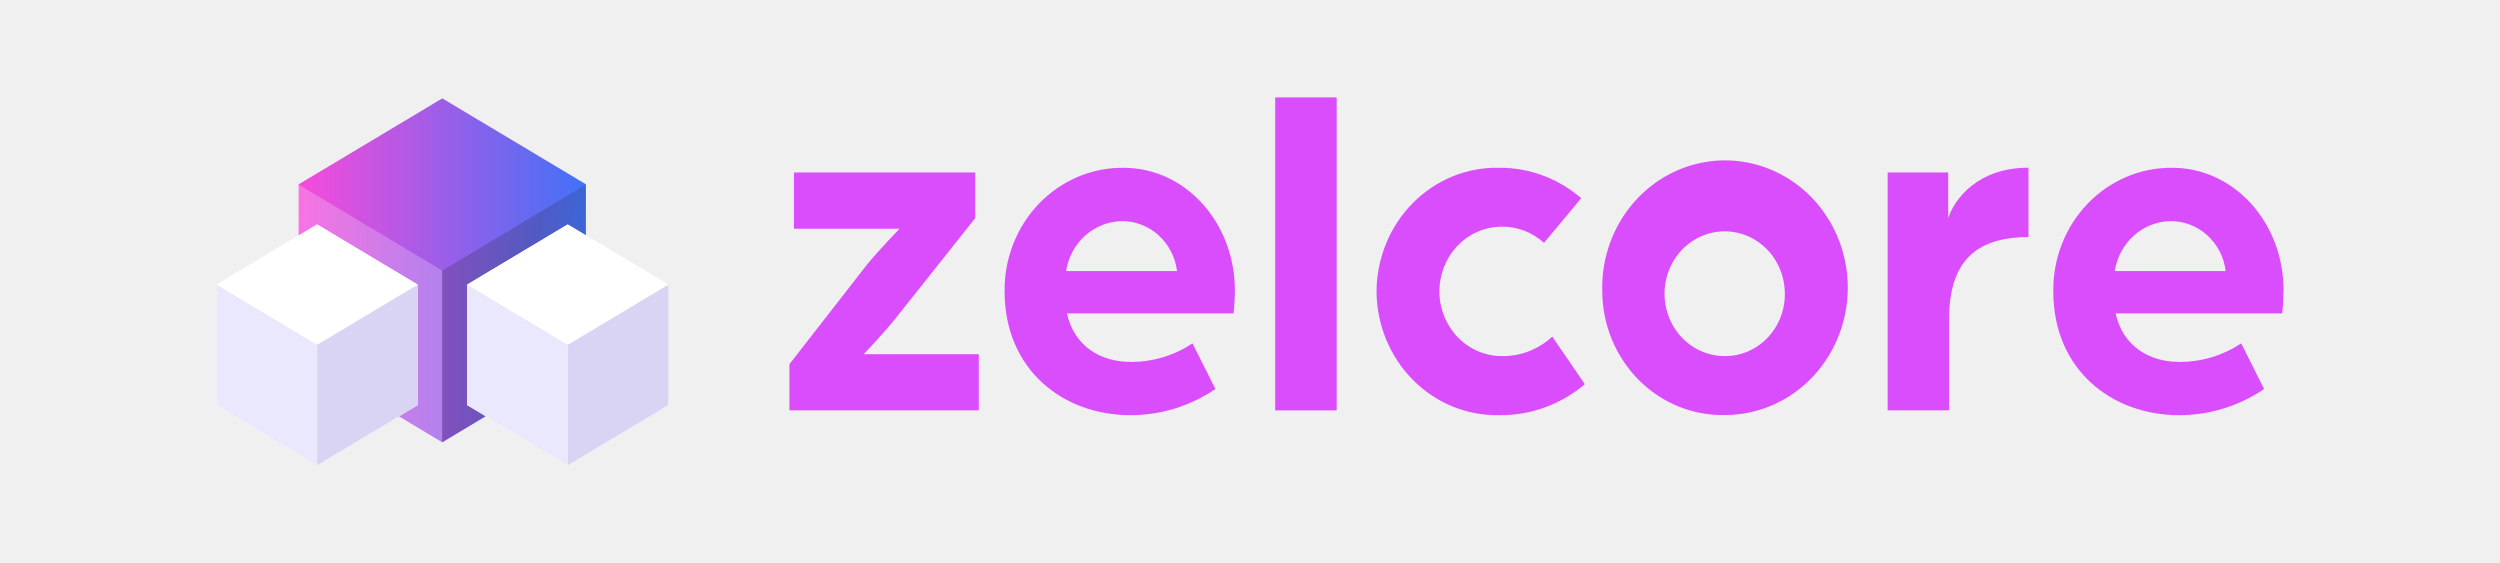
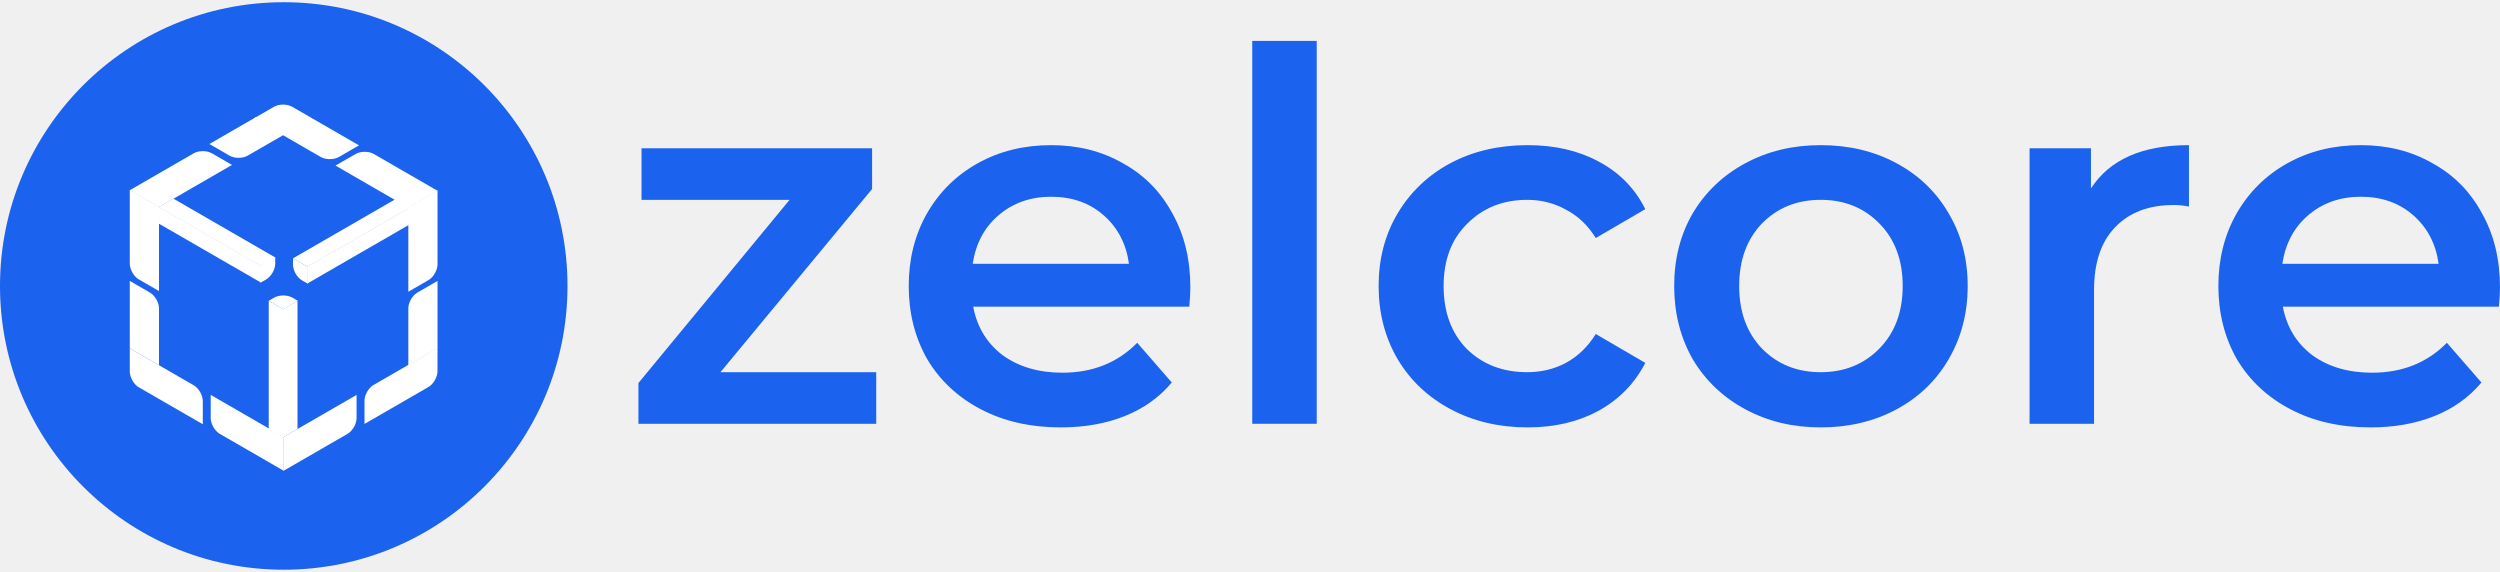
- <svg xmlns="http://www.w3.org/2000/svg" width="231" height="52" viewBox="0 0 231 52" fill="none">
-   <g clip-path="url(#clip0_757_362)">
-     <path d="M72.941 33.654L80.025 24.558C81.122 23.192 83.116 21.133 83.116 21.133H73.361V15.938H90.109V20.157L82.987 29.124C81.8 30.657 79.805 32.726 79.805 32.726H90.44V37.913H72.941V33.654Z" fill="#DA4DFC" />
-     <path d="M92.825 26.926C92.807 25.424 93.078 23.933 93.623 22.542C94.168 21.15 94.975 19.885 95.997 18.821C97.02 17.757 98.237 16.915 99.578 16.346C100.918 15.776 102.355 15.49 103.803 15.503C109.569 15.503 114.103 20.601 114.103 26.847C114.098 27.551 114.057 28.255 113.979 28.956H98.581C99.259 31.984 101.673 33.439 104.471 33.439C106.497 33.453 108.482 32.858 110.189 31.727L112.305 35.945C109.961 37.533 107.219 38.373 104.419 38.36C98.247 38.358 92.825 34.181 92.825 26.926ZM108.758 25.046C108.596 23.759 107.985 22.579 107.041 21.729C106.096 20.879 104.883 20.418 103.632 20.433C102.392 20.458 101.2 20.933 100.263 21.776C99.327 22.619 98.705 23.776 98.507 25.046H108.758Z" fill="#DA4DFC" />
-     <path d="M117.828 9H123.508V37.922H117.828V9Z" fill="#DA4DFC" />
-     <path d="M127.191 26.925C127.201 25.401 127.502 23.894 128.078 22.492C128.654 21.09 129.494 19.82 130.547 18.758C131.601 17.695 132.847 16.86 134.215 16.301C135.582 15.742 137.043 15.471 138.513 15.502C141.284 15.479 143.973 16.475 146.102 18.313L142.666 22.441C141.554 21.431 140.114 20.897 138.637 20.946C137.116 20.982 135.67 21.64 134.614 22.776C133.559 23.913 132.979 25.436 133.002 27.013C133.024 28.591 133.648 30.095 134.735 31.199C135.823 32.302 137.287 32.915 138.809 32.904C140.512 32.922 142.16 32.28 143.429 31.103L146.44 35.498C144.206 37.389 141.4 38.402 138.516 38.358C137.046 38.39 135.584 38.117 134.216 37.558C132.848 36.998 131.601 36.162 130.547 35.098C129.493 34.034 128.654 32.764 128.078 31.361C127.502 29.958 127.2 28.45 127.191 26.925Z" fill="#DA4DFC" />
-     <path d="M148.048 26.926C147.982 24.584 148.592 22.276 149.799 20.297C151.006 18.317 152.756 16.756 154.824 15.814C156.892 14.872 159.184 14.591 161.407 15.007C163.63 15.424 165.682 16.519 167.301 18.152C168.92 19.786 170.032 21.883 170.494 24.175C170.957 26.468 170.749 28.851 169.897 31.02C169.045 33.19 167.588 35.046 165.713 36.351C163.837 37.657 161.629 38.352 159.37 38.348C157.9 38.38 156.439 38.109 155.072 37.55C153.704 36.991 152.457 36.156 151.404 35.093C150.35 34.031 149.511 32.761 148.935 31.359C148.359 29.957 148.057 28.45 148.048 26.926ZM164.916 26.926C164.875 25.796 164.515 24.703 163.88 23.783C163.244 22.864 162.363 22.158 161.344 21.755C160.325 21.351 159.214 21.268 158.149 21.514C157.085 21.76 156.114 22.326 155.357 23.14C154.6 23.954 154.091 24.982 153.893 26.094C153.695 27.206 153.817 28.354 154.244 29.395C154.67 30.436 155.383 31.323 156.292 31.947C157.202 32.571 158.269 32.904 159.359 32.904C160.108 32.91 160.851 32.757 161.541 32.456C162.231 32.154 162.855 31.71 163.375 31.151C163.894 30.592 164.299 29.929 164.564 29.203C164.829 28.476 164.948 27.701 164.916 26.926Z" fill="#DA4DFC" />
-     <path d="M174.418 15.938H180.012V20.156C180.604 18.355 182.771 15.495 187.43 15.495V21.906C182.513 21.906 180.099 24.232 180.099 29.468V37.912H174.418V15.938Z" fill="#DA4DFC" />
-     <path d="M189.724 26.926C189.705 25.424 189.976 23.933 190.521 22.542C191.066 21.15 191.873 19.885 192.896 18.821C193.918 17.757 195.136 16.915 196.476 16.346C197.816 15.776 199.253 15.49 200.702 15.503C206.468 15.503 211.002 20.601 211.002 26.847C210.997 27.551 210.956 28.255 210.878 28.956H195.48C196.158 31.984 198.572 33.439 201.37 33.439C203.395 33.453 205.381 32.858 207.088 31.727L209.203 35.945C206.859 37.533 204.118 38.373 201.318 38.36C195.146 38.358 189.724 34.181 189.724 26.926ZM205.656 25.046C205.495 23.759 204.884 22.579 203.939 21.729C202.994 20.879 201.782 20.418 200.531 20.433C199.291 20.458 198.098 20.933 197.162 21.776C196.225 22.619 195.603 23.776 195.405 25.046H205.656Z" fill="#DA4DFC" />
-     <path d="M54.136 32.915V17.028L40.867 9.089L27.598 17.028V32.915L40.867 40.863L54.136 32.915Z" fill="url(#paint0_linear_757_362)" />
-     <path opacity="0.56" d="M40.859 25.006L27.598 17.067V32.915L40.859 40.853V25.006Z" fill="url(#paint1_linear_757_362)" />
-     <path opacity="0.56" d="M40.859 40.852L40.869 40.862L54.138 32.914V17.067L54.129 17.057L40.859 25.006V40.852Z" fill="url(#paint2_linear_757_362)" />
-     <path d="M52.454 20.74L43.156 26.302V37.428L52.454 43.001L61.752 37.428V26.302L52.454 20.74Z" fill="white" />
-     <path d="M29.298 20.74L20 26.302V37.428L29.298 43.001L38.596 37.428V26.302L29.298 20.74Z" fill="white" />
-     <path d="M52.454 31.864L43.156 26.302L52.454 20.739L61.752 26.302L52.454 31.864Z" fill="white" />
-     <path d="M52.454 43L43.156 37.427V26.302L52.454 31.864V43Z" fill="url(#paint3_linear_757_362)" />
-     <path d="M61.759 37.427L52.461 43V31.864L61.759 26.302V37.427Z" fill="url(#paint4_linear_757_362)" />
-     <path d="M29.298 31.864L20 26.302L29.298 20.739L38.596 26.302L29.298 31.864Z" fill="white" />
-     <path d="M29.298 43L20 37.427V26.302L29.298 31.864V43Z" fill="url(#paint5_linear_757_362)" />
-     <path d="M38.599 37.427L29.301 43V31.864L38.599 26.302V37.427Z" fill="url(#paint6_linear_757_362)" />
-   </g>
-   <defs>
-     <linearGradient id="paint0_linear_757_362" x1="54.003" y1="67.172" x2="27.624" y2="67.172" gradientUnits="userSpaceOnUse">
-       <stop stop-color="#4171F7" />
-       <stop offset="1" stop-color="#F74BDA" />
-     </linearGradient>
-     <linearGradient id="paint1_linear_757_362" x1="29.308" y1="74.248" x2="38.248" y2="72.496" gradientUnits="userSpaceOnUse">
-       <stop stop-color="white" stop-opacity="0" />
-       <stop offset="1" stop-color="white" stop-opacity="0.4" />
-     </linearGradient>
-     <linearGradient id="paint2_linear_757_362" x1="42.015" y1="68.285" x2="53.137" y2="70.103" gradientUnits="userSpaceOnUse">
-       <stop stop-color="#231F20" stop-opacity="0.4" />
-       <stop offset="1" stop-color="#231F20" stop-opacity="0" />
-     </linearGradient>
-     <linearGradient id="paint3_linear_757_362" x1="46.234" y1="68.833" x2="52.974" y2="79.594" gradientUnits="userSpaceOnUse">
-       <stop stop-color="#EAE8FC" />
-       <stop offset="0.52" stop-color="#F7F7FE" />
-       <stop offset="1" stop-color="white" />
-     </linearGradient>
-     <linearGradient id="paint4_linear_757_362" x1="58.374" y1="71.287" x2="52.229" y2="79.528" gradientUnits="userSpaceOnUse">
-       <stop stop-color="#DAD4F4" />
-       <stop offset="0.65" stop-color="#F1EFFB" />
-       <stop offset="1" stop-color="white" />
-     </linearGradient>
-     <linearGradient id="paint5_linear_757_362" x1="23.078" y1="68.833" x2="29.818" y2="79.594" gradientUnits="userSpaceOnUse">
-       <stop stop-color="#EAE8FC" />
-       <stop offset="0.52" stop-color="#F7F7FE" />
-       <stop offset="1" stop-color="white" />
-     </linearGradient>
-     <linearGradient id="paint6_linear_757_362" x1="35.214" y1="71.287" x2="29.069" y2="79.528" gradientUnits="userSpaceOnUse">
-       <stop stop-color="#DAD4F4" />
-       <stop offset="0.65" stop-color="#F1EFFB" />
-       <stop offset="1" stop-color="white" />
-     </linearGradient>
-     <clipPath id="clip0_757_362">
-       <rect width="191" height="34" fill="white" transform="translate(20 9)" />
-     </clipPath>
-   </defs>
+ <svg xmlns="http://www.w3.org/2000/svg" width="1080" height="247" viewBox="0 0 1080 247" fill="none">
+   <path d="M378.528 160.783V183.074H275.803V165.464L341.093 86.329H277.14V64.038H376.746V81.648L311.233 160.783H378.528Z" fill="#1B63EF" />
+   <path d="M514.232 124.225C514.232 126.157 514.084 128.906 513.786 132.473H420.42C422.054 141.241 426.288 148.225 433.122 153.426C440.104 158.479 448.72 161.006 458.97 161.006C472.043 161.006 482.813 156.696 491.28 148.077L506.21 165.241C500.862 171.631 494.103 176.461 485.933 179.73C477.762 183 468.552 184.634 458.301 184.634C445.229 184.634 433.716 182.034 423.763 176.832C413.81 171.631 406.085 164.424 400.588 155.21C395.24 145.847 392.566 135.296 392.566 123.556C392.566 111.965 395.166 101.562 400.365 92.348C405.713 82.986 413.067 75.704 422.426 70.503C431.785 65.301 442.332 62.701 454.068 62.701C465.655 62.701 475.979 65.301 485.041 70.503C494.252 75.555 501.382 82.763 506.433 92.125C511.632 101.339 514.232 112.039 514.232 124.225ZM454.068 84.992C445.154 84.992 437.578 87.667 431.339 93.017C425.248 98.218 421.534 105.203 420.197 113.971H487.715C486.527 105.351 482.887 98.367 476.796 93.017C470.706 87.667 463.129 84.992 454.068 84.992Z" fill="#1B63EF" />
+   <path d="M540.972 17.672H568.826V183.074H540.972V17.672Z" fill="#1B63EF" />
+   <path d="M659.964 184.635C647.634 184.635 636.566 182.034 626.762 176.833C616.957 171.632 609.307 164.424 603.81 155.21C598.314 145.848 595.565 135.297 595.565 123.557C595.565 111.816 598.314 101.34 603.81 92.126C609.307 82.912 616.883 75.704 626.539 70.503C636.344 65.302 647.485 62.701 659.964 62.701C671.699 62.701 681.95 65.079 690.714 69.834C699.628 74.59 706.313 81.426 710.769 90.342L689.377 102.826C685.961 97.327 681.653 93.24 676.453 90.565C671.402 87.742 665.832 86.33 659.741 86.33C649.342 86.33 640.726 89.748 633.892 96.584C627.059 103.271 623.642 112.262 623.642 123.557C623.642 134.851 626.985 143.916 633.67 150.752C640.503 157.439 649.193 160.783 659.741 160.783C665.832 160.783 671.402 159.446 676.453 156.771C681.653 153.947 685.961 149.786 689.377 144.288L710.769 156.771C706.164 165.687 699.405 172.598 690.491 177.502C681.727 182.257 671.551 184.635 659.964 184.635Z" fill="#1B63EF" />
+   <path d="M786.532 184.634C774.499 184.634 763.654 182.034 753.998 176.832C744.342 171.631 736.766 164.424 731.27 155.21C725.922 145.847 723.248 135.296 723.248 123.556C723.248 111.816 725.922 101.339 731.27 92.125C736.766 82.912 744.342 75.704 753.998 70.503C763.654 65.301 774.499 62.701 786.532 62.701C798.713 62.701 809.632 65.301 819.288 70.503C828.944 75.704 836.446 82.912 841.794 92.125C847.29 101.339 850.039 111.816 850.039 123.556C850.039 135.296 847.29 145.847 841.794 155.21C836.446 164.424 828.944 171.631 819.288 176.832C809.632 182.034 798.713 184.634 786.532 184.634ZM786.532 160.783C796.782 160.783 805.25 157.365 811.935 150.529C818.619 143.693 821.962 134.702 821.962 123.556C821.962 112.41 818.619 103.42 811.935 96.584C805.25 89.748 796.782 86.329 786.532 86.329C776.282 86.329 767.814 89.748 761.129 96.584C754.593 103.42 751.325 112.41 751.325 123.556C751.325 134.702 754.593 143.693 761.129 150.529C767.814 157.365 776.282 160.783 786.532 160.783Z" fill="#1B63EF" />
+   <path d="M903.294 81.426C911.316 68.943 925.429 62.701 945.632 62.701V89.228C943.255 88.782 941.101 88.559 939.17 88.559C928.326 88.559 919.858 91.754 913.767 98.144C907.677 104.386 904.631 113.451 904.631 125.34V183.074H876.777V64.039H903.294V81.426Z" fill="#1B63EF" />
+   <path d="M1080 124.225C1080 126.157 1079.85 128.906 1079.55 132.473H986.188C987.822 141.241 992.056 148.225 998.889 153.426C1005.87 158.479 1014.49 161.006 1024.74 161.006C1037.81 161.006 1048.58 156.696 1057.05 148.077L1071.98 165.241C1066.63 171.631 1059.87 176.461 1051.7 179.73C1043.53 183 1034.32 184.634 1024.07 184.634C1011 184.634 999.483 182.034 989.53 176.832C979.577 171.631 971.852 164.424 966.356 155.21C961.008 145.847 958.334 135.296 958.334 123.556C958.334 111.965 960.934 101.562 966.133 92.348C971.481 82.986 978.834 75.704 988.193 70.503C997.552 65.301 1008.1 62.701 1019.84 62.701C1031.42 62.701 1041.75 65.301 1050.81 70.503C1060.02 75.555 1067.15 82.763 1072.2 92.125C1077.4 101.339 1080 112.039 1080 124.225ZM1019.84 84.992C1010.92 84.992 1003.35 87.667 997.107 93.017C991.016 98.218 987.302 105.203 985.965 113.971H1053.48C1052.29 105.351 1048.65 98.367 1042.56 93.017C1036.47 87.667 1028.9 84.992 1019.84 84.992Z" fill="#1B63EF" />
+   <circle cx="122.58" cy="123.537" r="122.58" fill="#1B63EF" />
+   <path d="M116.067 129.957L118.444 128.585C120.615 127.331 124.136 127.331 126.307 128.585L128.683 129.957L122.375 133.599L116.067 129.957Z" fill="white" />
+   <path d="M116.091 129.967L122.399 133.609L122.399 188.968L116.091 185.326L116.091 129.967Z" fill="white" />
+   <path d="M122.209 133.628L128.517 129.986L128.517 185.345L122.209 188.987L122.209 133.628Z" fill="white" />
+   <path d="M122.501 188.811L154.042 170.601L154.042 180.629C154.042 183.136 152.281 186.185 150.11 187.439L122.501 203.379L122.501 188.811Z" fill="white" />
+   <path d="M91.033 170.601L122.574 188.811L122.574 203.379L94.965 187.439C92.793 186.185 91.033 183.136 91.033 180.629L91.033 170.601Z" fill="white" />
+   <path d="M126.578 111.601L132.886 115.243L132.886 122.527L130.51 121.155C128.338 119.901 126.578 116.852 126.578 114.345L126.578 111.601Z" fill="white" />
+   <path d="M126.578 111.601L170.735 86.107L177.043 89.749L132.886 115.243L126.578 111.601Z" fill="white" />
+   <path d="M144.934 71.539L153.618 66.525C155.79 65.271 159.31 65.271 161.482 66.525L189.091 82.465L176.474 89.749L144.934 71.539Z" fill="white" />
+   <path d="M132.697 115.234L176.854 89.74L176.854 97.024L132.697 122.518L132.697 115.234Z" fill="white" />
+   <path d="M176.4 89.603L189.017 82.319L189.017 114.199C189.017 116.706 187.256 119.755 185.085 121.009L176.4 126.023L176.4 89.603Z" fill="white" />
+   <path d="M56.068 82.173L83.677 66.233C85.849 64.98 89.369 64.98 91.541 66.233L100.225 71.247L68.685 89.457L56.068 82.173Z" fill="white" />
+   <path d="M112.593 114.806L118.901 111.164L118.901 113.908C118.901 116.415 117.141 119.464 114.969 120.718L112.593 122.09L112.593 114.806Z" fill="white" />
+   <path d="M68.598 89.311L112.755 114.806L112.755 122.09L68.598 96.596L68.598 89.311Z" fill="white" />
+   <path d="M56.068 82.028L68.685 89.312L68.685 125.732L60 120.718C57.829 119.464 56.068 116.415 56.068 113.908L56.068 82.028Z" fill="white" />
+   <path d="M68.794 89.571C68.686 89.508 68.686 89.407 68.794 89.344L74.709 85.929C74.818 85.866 74.994 85.866 75.102 85.929L118.866 111.196C118.975 111.259 118.975 111.36 118.866 111.423L112.951 114.838C112.843 114.901 112.667 114.901 112.558 114.838L68.794 89.571Z" fill="white" />
+   <path d="M176.4 133.185C176.4 130.678 178.16 127.629 180.331 126.376L189.016 121.362L189.016 150.498L176.4 157.782L176.4 133.185Z" fill="white" />
+   <path d="M157.461 173.11C157.461 170.602 159.221 167.554 161.393 166.3L189.001 150.36L189.001 160.388C189.001 162.895 187.241 165.944 185.07 167.198L157.461 183.138L157.461 173.11Z" fill="white" />
+   <path d="M56.068 150.498L83.677 166.438C85.849 167.691 87.609 170.74 87.609 173.248L87.609 183.276L60 167.336C57.829 166.082 56.068 163.033 56.068 160.526L56.068 150.498Z" fill="white" />
+   <path d="M56.068 121.361L64.753 126.375C66.924 127.629 68.685 130.678 68.685 133.185L68.685 157.781L56.068 150.497L56.068 121.361Z" fill="white" />
+   <path d="M90.449 62.215L110.635 50.561L123.251 57.845L106.997 67.229C104.826 68.483 101.305 68.483 99.134 67.229L90.449 62.215Z" fill="white" />
+   <path d="M109.679 51.144L118.363 46.13C120.535 44.876 124.056 44.876 126.227 46.13L155.097 62.798L146.413 67.812C144.242 69.066 140.721 69.066 138.549 67.812L109.679 51.144Z" fill="white" />
</svg>
